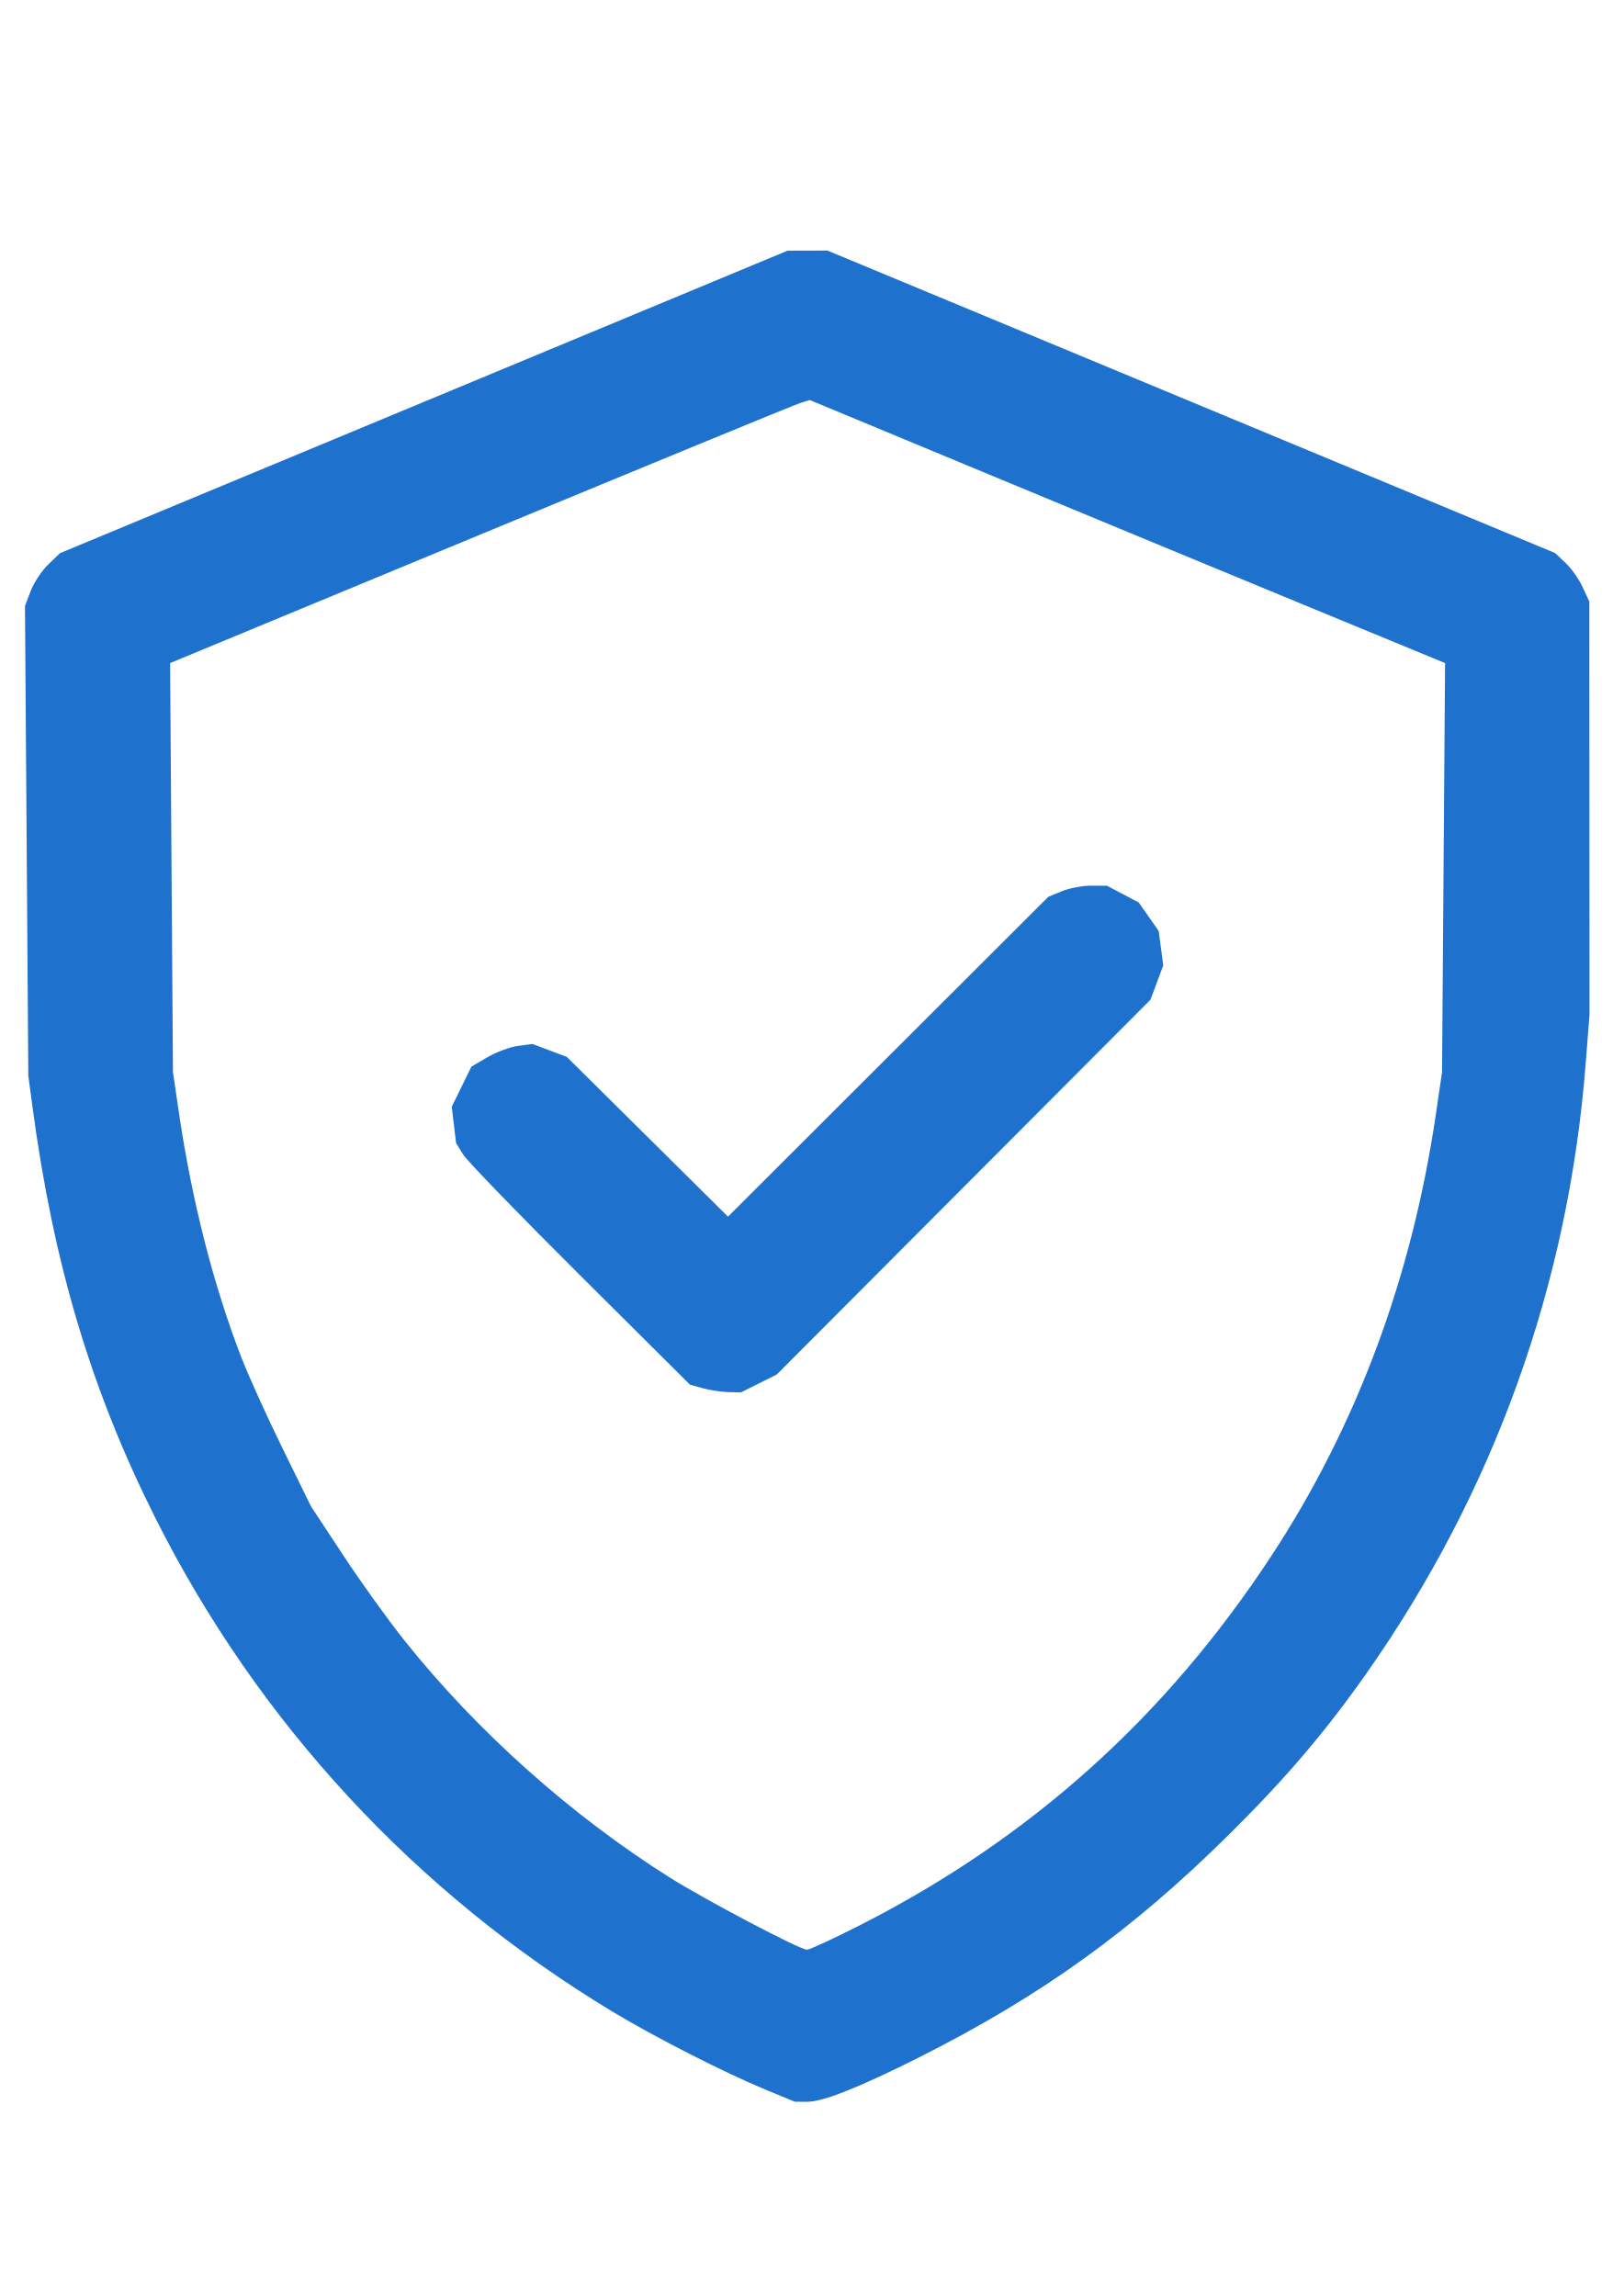
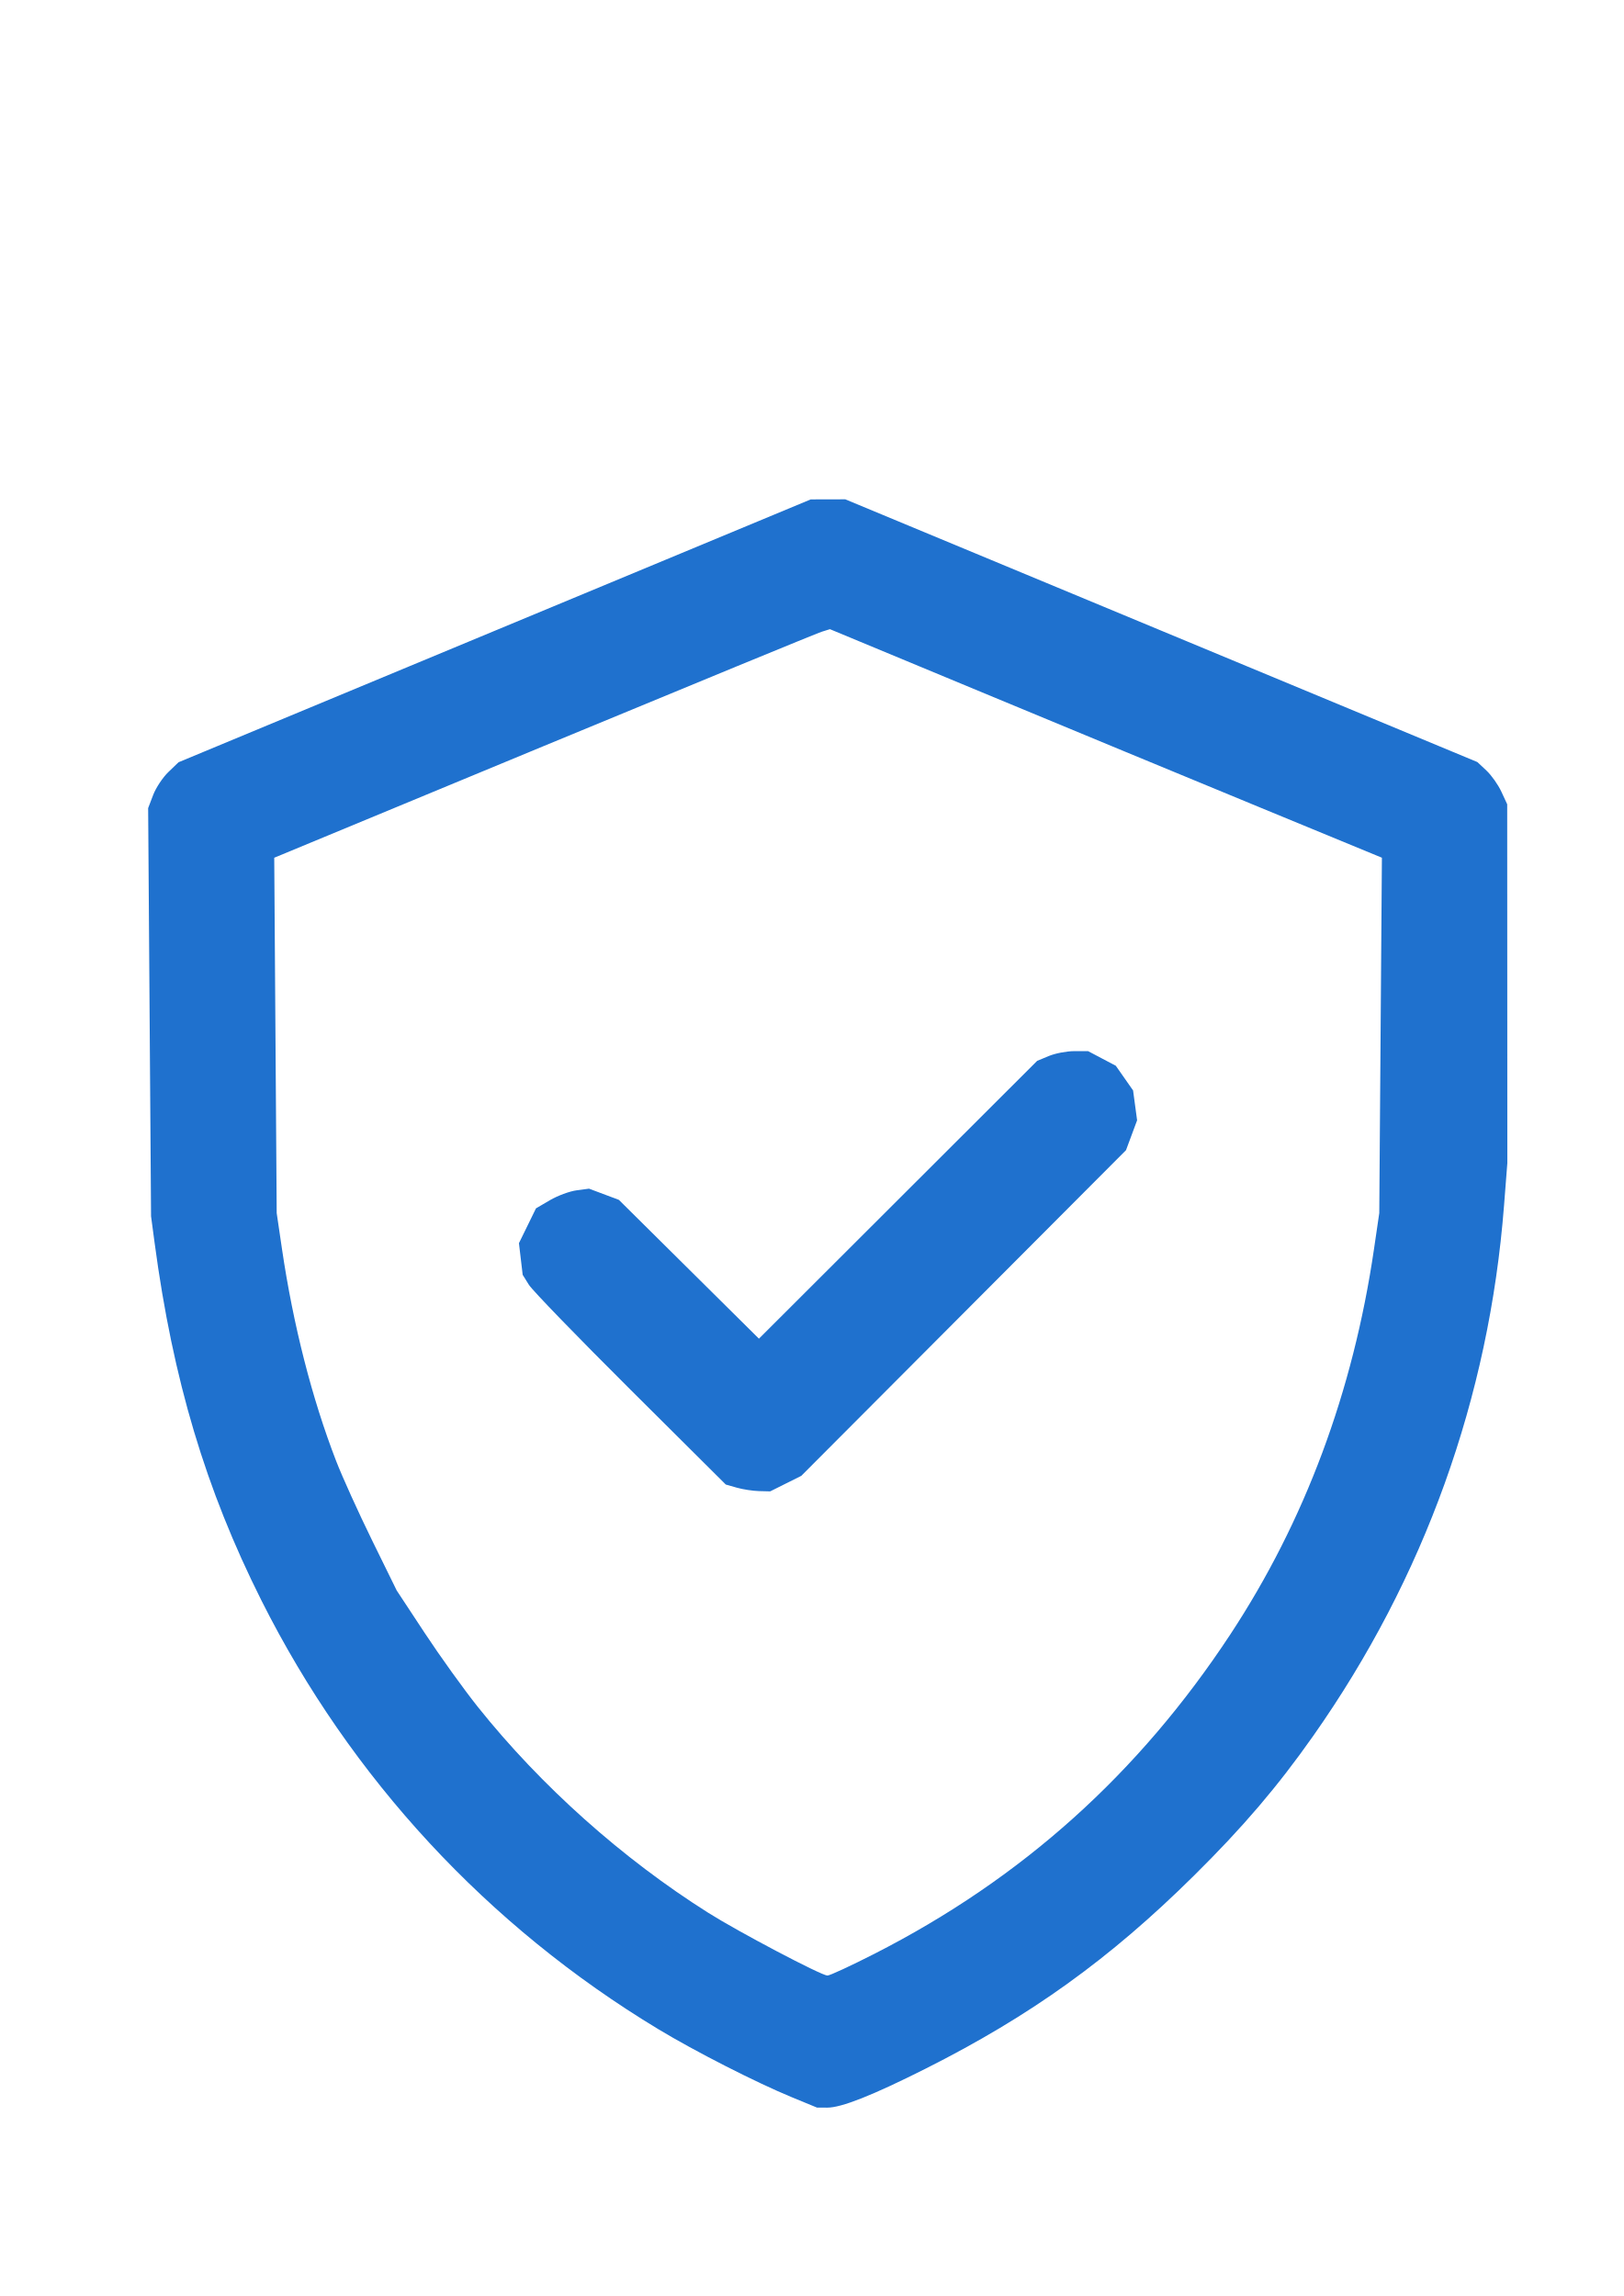
<svg xmlns="http://www.w3.org/2000/svg" width="210mm" height="297mm" viewBox="0 0 210 297" version="1.1" id="svg1" xml:space="preserve">
  <defs id="defs1" />
  <g id="layer1">
-     <path style="fill:#1f71ce;stroke-width:1.77;fill-opacity:1" d="m 99.037,270.318 c -5.28,-2.175 -14.38,-6.814 -19.861,-10.125 C 53.755,244.837 33.38,222.823 20.093,196.357 11.795,179.829 6.916,163.496 4.194,143.129 l -0.532,-3.98 -0.216,-30.382 -0.216,-30.382 0.747,-1.955 c 0.411,-1.075 1.429,-2.612 2.263,-3.414 l 1.516,-1.459 47.055,-19.567 47.055,-19.567 2.575,-0.007 2.575,-0.005 47.048,19.56 47.048,19.56 1.354,1.27 c 0.744,0.698 1.744,2.112 2.221,3.143 l 0.867,1.873 0.011,26.711 0.011,26.711 -0.489,6.297 c -2.223,28.622 -11.871,55.465 -28.376,78.948 -5.344,7.604 -10.473,13.615 -17.803,20.867 -12.527,12.394 -24.281,20.848 -39.951,28.734 -7.907,3.979 -12.524,5.806 -14.642,5.794 l -1.511,-0.009 z m 12.341,-21.363 c 21.917,-11.175 39.307,-26.79 52.968,-47.561 11.083,-16.852 18.26,-36.109 21.374,-57.35 l 0.786,-5.363 0.196,-26.454 0.196,-26.454 -18.404,-7.591 c -10.122,-4.175 -28.61,-11.832 -41.085,-17.014 l -22.681,-9.423 -1.254,0.393 c -0.69,0.216 -19.303,7.873 -41.364,17.014 l -40.11,16.621 0.184,26.454 0.183,26.454 0.785,5.328 c 1.669,11.326 4.467,22.288 8.061,31.574 0.915,2.365 3.318,7.671 5.34,11.792 l 3.676,7.491 4.163,6.321 c 2.29,3.476 5.858,8.443 7.93,11.036 9.392,11.758 21.499,22.572 34.327,30.662 4.521,2.851 16.774,9.303 17.707,9.323 0.339,0.007 3.5,-1.457 7.023,-3.253 z m -20.516,-69.388 -1.639,-0.466 -14.191,-14.124 c -7.805,-7.768 -14.608,-14.794 -15.118,-15.613 l -0.927,-1.489 -0.279,-2.356 -0.279,-2.356 1.268,-2.593 1.268,-2.593 2.072,-1.214 c 1.14,-0.668 2.917,-1.328 3.949,-1.466 l 1.877,-0.252 2.22,0.833 2.22,0.833 10.426,10.334 10.426,10.334 20.71,-20.683 20.71,-20.683 1.741,-0.723 c 0.957,-0.397 2.663,-0.723 3.789,-0.723 h 2.048 l 2.064,1.089 2.064,1.089 1.286,1.837 1.286,1.837 0.299,2.224 0.299,2.224 -0.826,2.224 -0.826,2.224 -24.17,24.244 -24.17,24.244 -2.316,1.156 -2.316,1.156 -1.664,-0.042 c -0.915,-0.023 -2.401,-0.252 -3.303,-0.508 z" id="path2" />
+     <path style="fill:#1f71ce;fill-opacity:1;stroke-width:1.537" d="M 102.396,271.281 C 97.809,269.392 89.903,265.361 85.142,262.485 63.056,249.144 45.354,230.019 33.811,207.026 26.602,192.666 22.363,178.477 19.998,160.782 l -0.462,-3.458 -0.188,-26.395 -0.188,-26.395 0.649,-1.699 c 0.357,-0.934 1.241,-2.269 1.966,-2.966 l 1.317,-1.268 40.88,-17 40.88,-17 2.237,-0.006 2.237,-0.005 40.874,16.993 40.874,16.993 1.176,1.103 c 0.647,0.607 1.515,1.835 1.929,2.73 l 0.753,1.627 0.009,23.206 0.009,23.206 -0.425,5.471 c -1.931,24.866 -10.313,48.187 -24.653,68.589 -4.643,6.606 -9.099,11.829 -15.467,18.129 -10.883,10.768 -21.095,18.113 -34.708,24.964 -6.87,3.457 -10.88,5.044 -12.721,5.034 l -1.313,-0.008 z m 10.721,-18.56 c 19.041,-9.709 34.149,-23.275 46.018,-41.32 9.629,-14.64 15.864,-31.371 18.569,-49.825 l 0.683,-4.659 0.17,-22.983 0.17,-22.983 -15.989,-6.595 c -8.794,-3.627 -24.856,-10.279 -35.694,-14.782 l -19.705,-8.187 -1.089,0.341 c -0.599,0.188 -16.77,6.84 -35.936,14.782 L 35.468,110.953 l 0.159,22.983 0.159,22.983 0.682,4.629 c 1.45,9.84 3.881,19.363 7.003,27.431 0.795,2.055 2.883,6.665 4.639,10.244 l 3.194,6.508 3.617,5.491 c 1.989,3.02 5.089,7.335 6.889,9.588 8.159,10.215 18.678,19.61 29.822,26.639 3.928,2.477 14.573,8.082 15.383,8.1 0.295,0.006 3.04,-1.265 6.102,-2.826 z M 95.294,192.439 93.87,192.034 81.542,179.764 C 74.761,173.015 68.85,166.911 68.407,166.2 l -0.806,-1.294 -0.242,-2.047 -0.242,-2.047 1.102,-2.252 1.102,-2.252 1.8,-1.055 c 0.99,-0.58 2.534,-1.154 3.431,-1.274 l 1.63,-0.219 1.929,0.724 1.929,0.724 9.058,8.978 9.058,8.978 17.993,-17.969 17.993,-17.969 1.512,-0.628 c 0.832,-0.345 2.313,-0.628 3.292,-0.628 h 1.78 l 1.793,0.946 1.793,0.946 1.117,1.596 1.117,1.596 0.26,1.932 0.26,1.932 -0.718,1.932 -0.718,1.932 -20.998,21.063 -20.998,21.063 -2.012,1.005 -2.012,1.005 -1.446,-0.037 c -0.795,-0.02 -2.086,-0.219 -2.869,-0.441 z" id="path2" />
  </g>
</svg>
